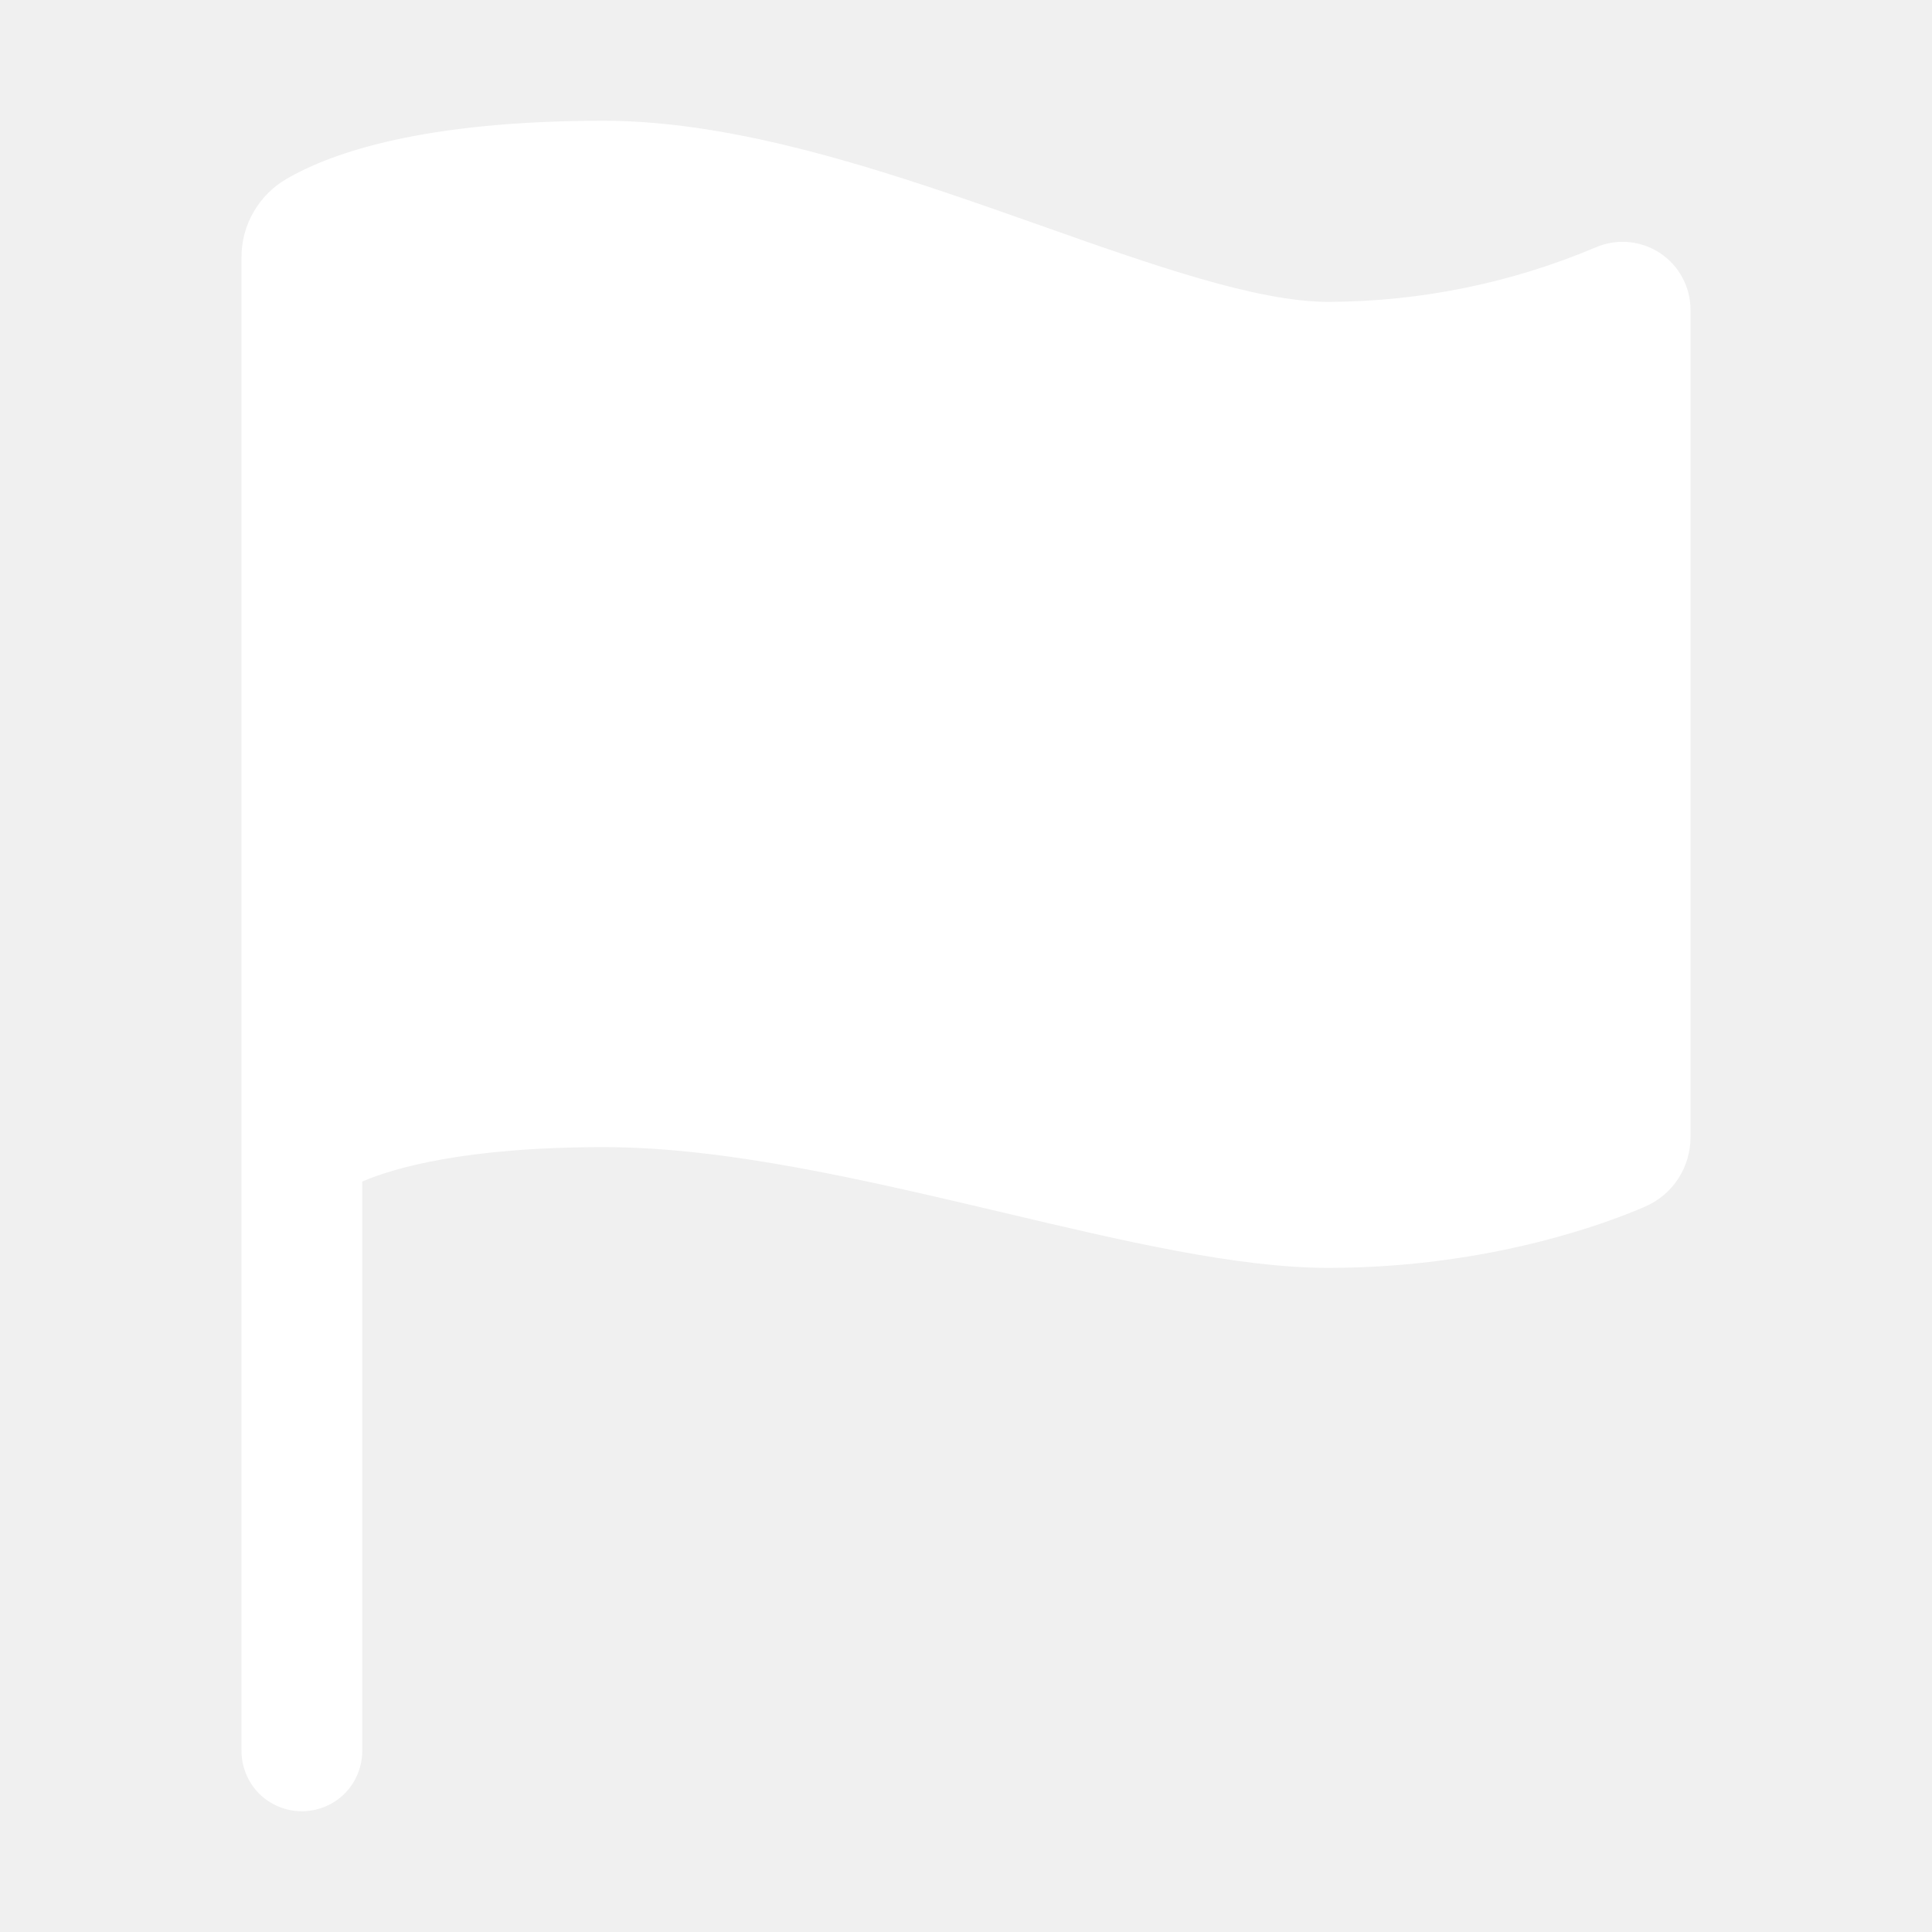
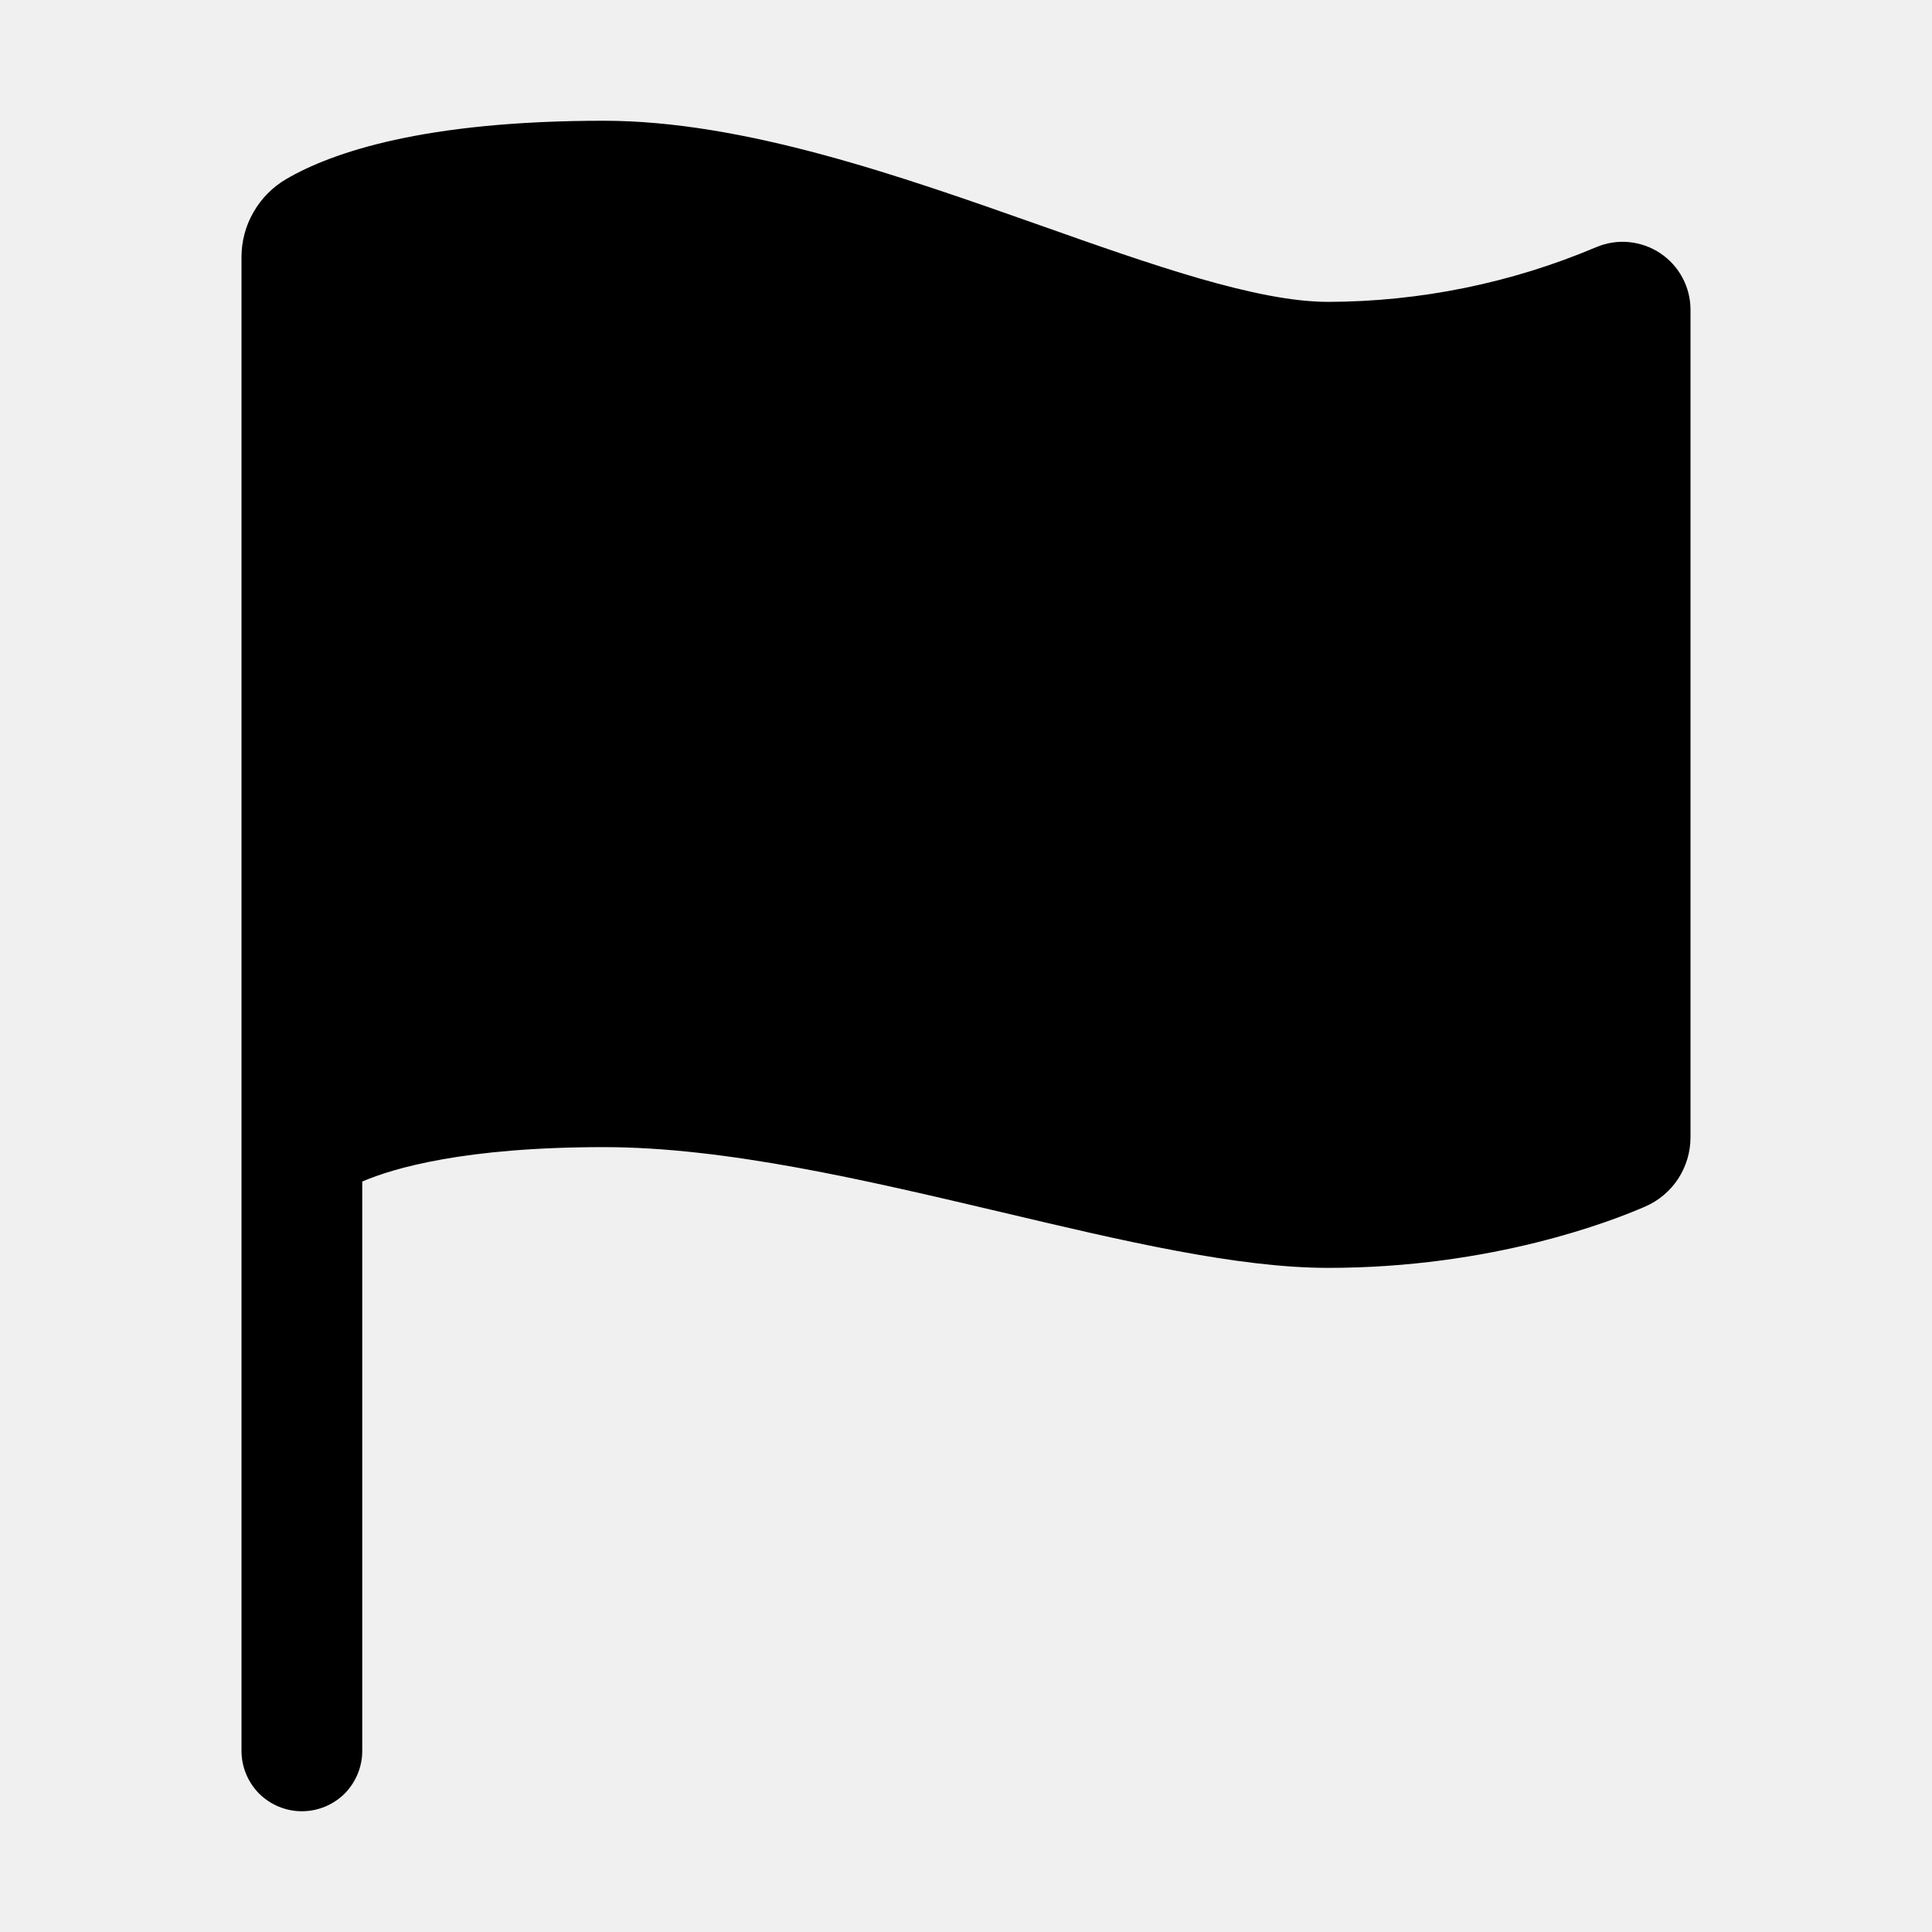
- <svg xmlns="http://www.w3.org/2000/svg" width="16" height="16" viewBox="0 0 16 16" fill="none">
-   <path d="M2.5 15C2.367 15 2.24 14.947 2.146 14.854C2.053 14.76 2 14.633 2 14.5V2.129C2 1.998 2.034 1.869 2.1 1.756C2.165 1.642 2.259 1.548 2.372 1.482C2.75 1.262 3.512 1 5 1C6.163 1 7.463 1.46 8.611 1.865C9.535 2.192 10.408 2.5 11 2.5C11.762 2.498 12.517 2.344 13.219 2.047C13.304 2.011 13.397 1.996 13.49 2.005C13.582 2.014 13.671 2.045 13.748 2.096C13.826 2.148 13.889 2.217 13.933 2.299C13.977 2.381 14 2.472 14 2.565V9.42C14 9.541 13.964 9.66 13.898 9.762C13.831 9.864 13.736 9.944 13.625 9.992C13.353 10.111 12.359 10.5 11 10.5C10.246 10.5 9.301 10.277 8.3 10.04C7.176 9.775 6.013 9.5 5 9.5C3.848 9.5 3.258 9.674 3 9.785V14.5C3 14.633 2.947 14.76 2.854 14.854C2.76 14.947 2.633 15 2.5 15Z" fill="white" />
+ <svg xmlns="http://www.w3.org/2000/svg" width="2rem" height="2rem" viewBox="0 0 16 16" fill="currentColor">
+   <path d="M2.5 15C2.367 15 2.24 14.947 2.146 14.854C2.053 14.76 2 14.633 2 14.5V2.129C2 1.998 2.034 1.869 2.1 1.756C2.165 1.642 2.259 1.548 2.372 1.482C2.75 1.262 3.512 1 5 1C6.163 1 7.463 1.46 8.611 1.865C9.535 2.192 10.408 2.5 11 2.5C11.762 2.498 12.517 2.344 13.219 2.047C13.304 2.011 13.397 1.996 13.49 2.005C13.582 2.014 13.671 2.045 13.748 2.096C13.826 2.148 13.889 2.217 13.933 2.299C13.977 2.381 14 2.472 14 2.565V9.42C14 9.541 13.964 9.66 13.898 9.762C13.831 9.864 13.736 9.944 13.625 9.992C13.353 10.111 12.359 10.5 11 10.5C10.246 10.5 9.301 10.277 8.3 10.04C7.176 9.775 6.013 9.5 5 9.5C3.848 9.5 3.258 9.674 3 9.785V14.5C3 14.633 2.947 14.76 2.854 14.854C2.76 14.947 2.633 15 2.5 15Z" fill="currentColor" />
</svg>
